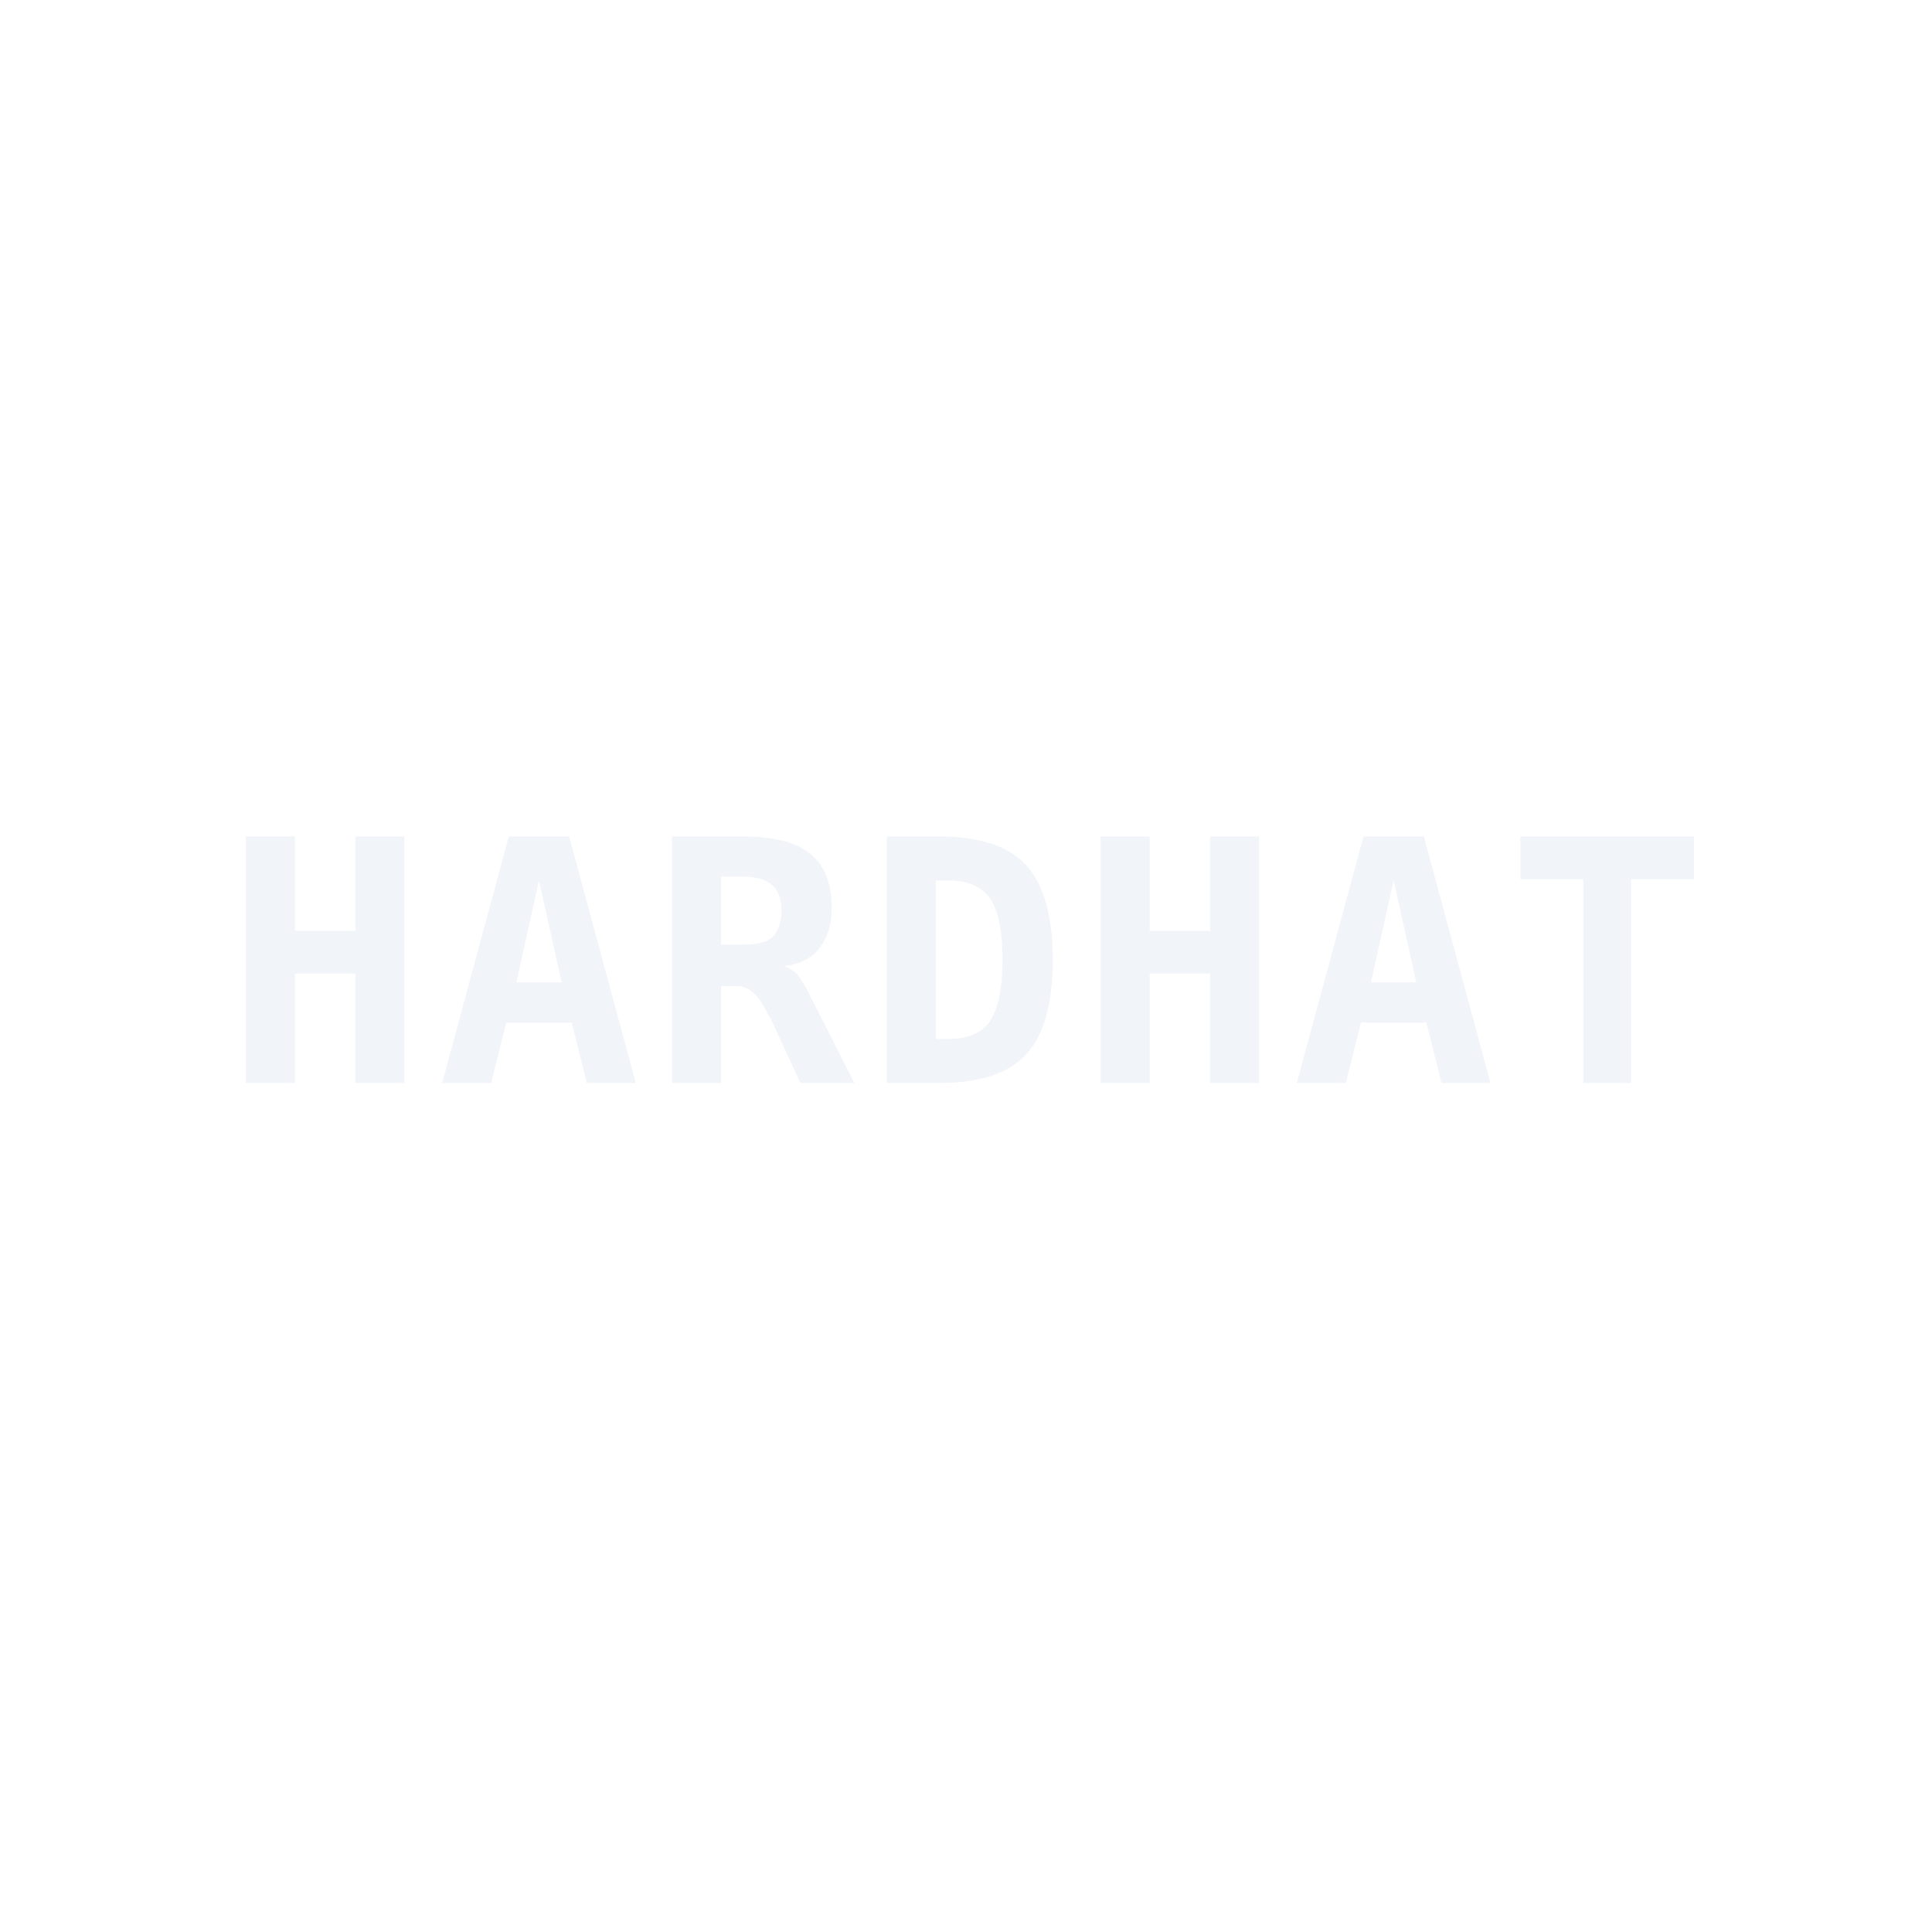
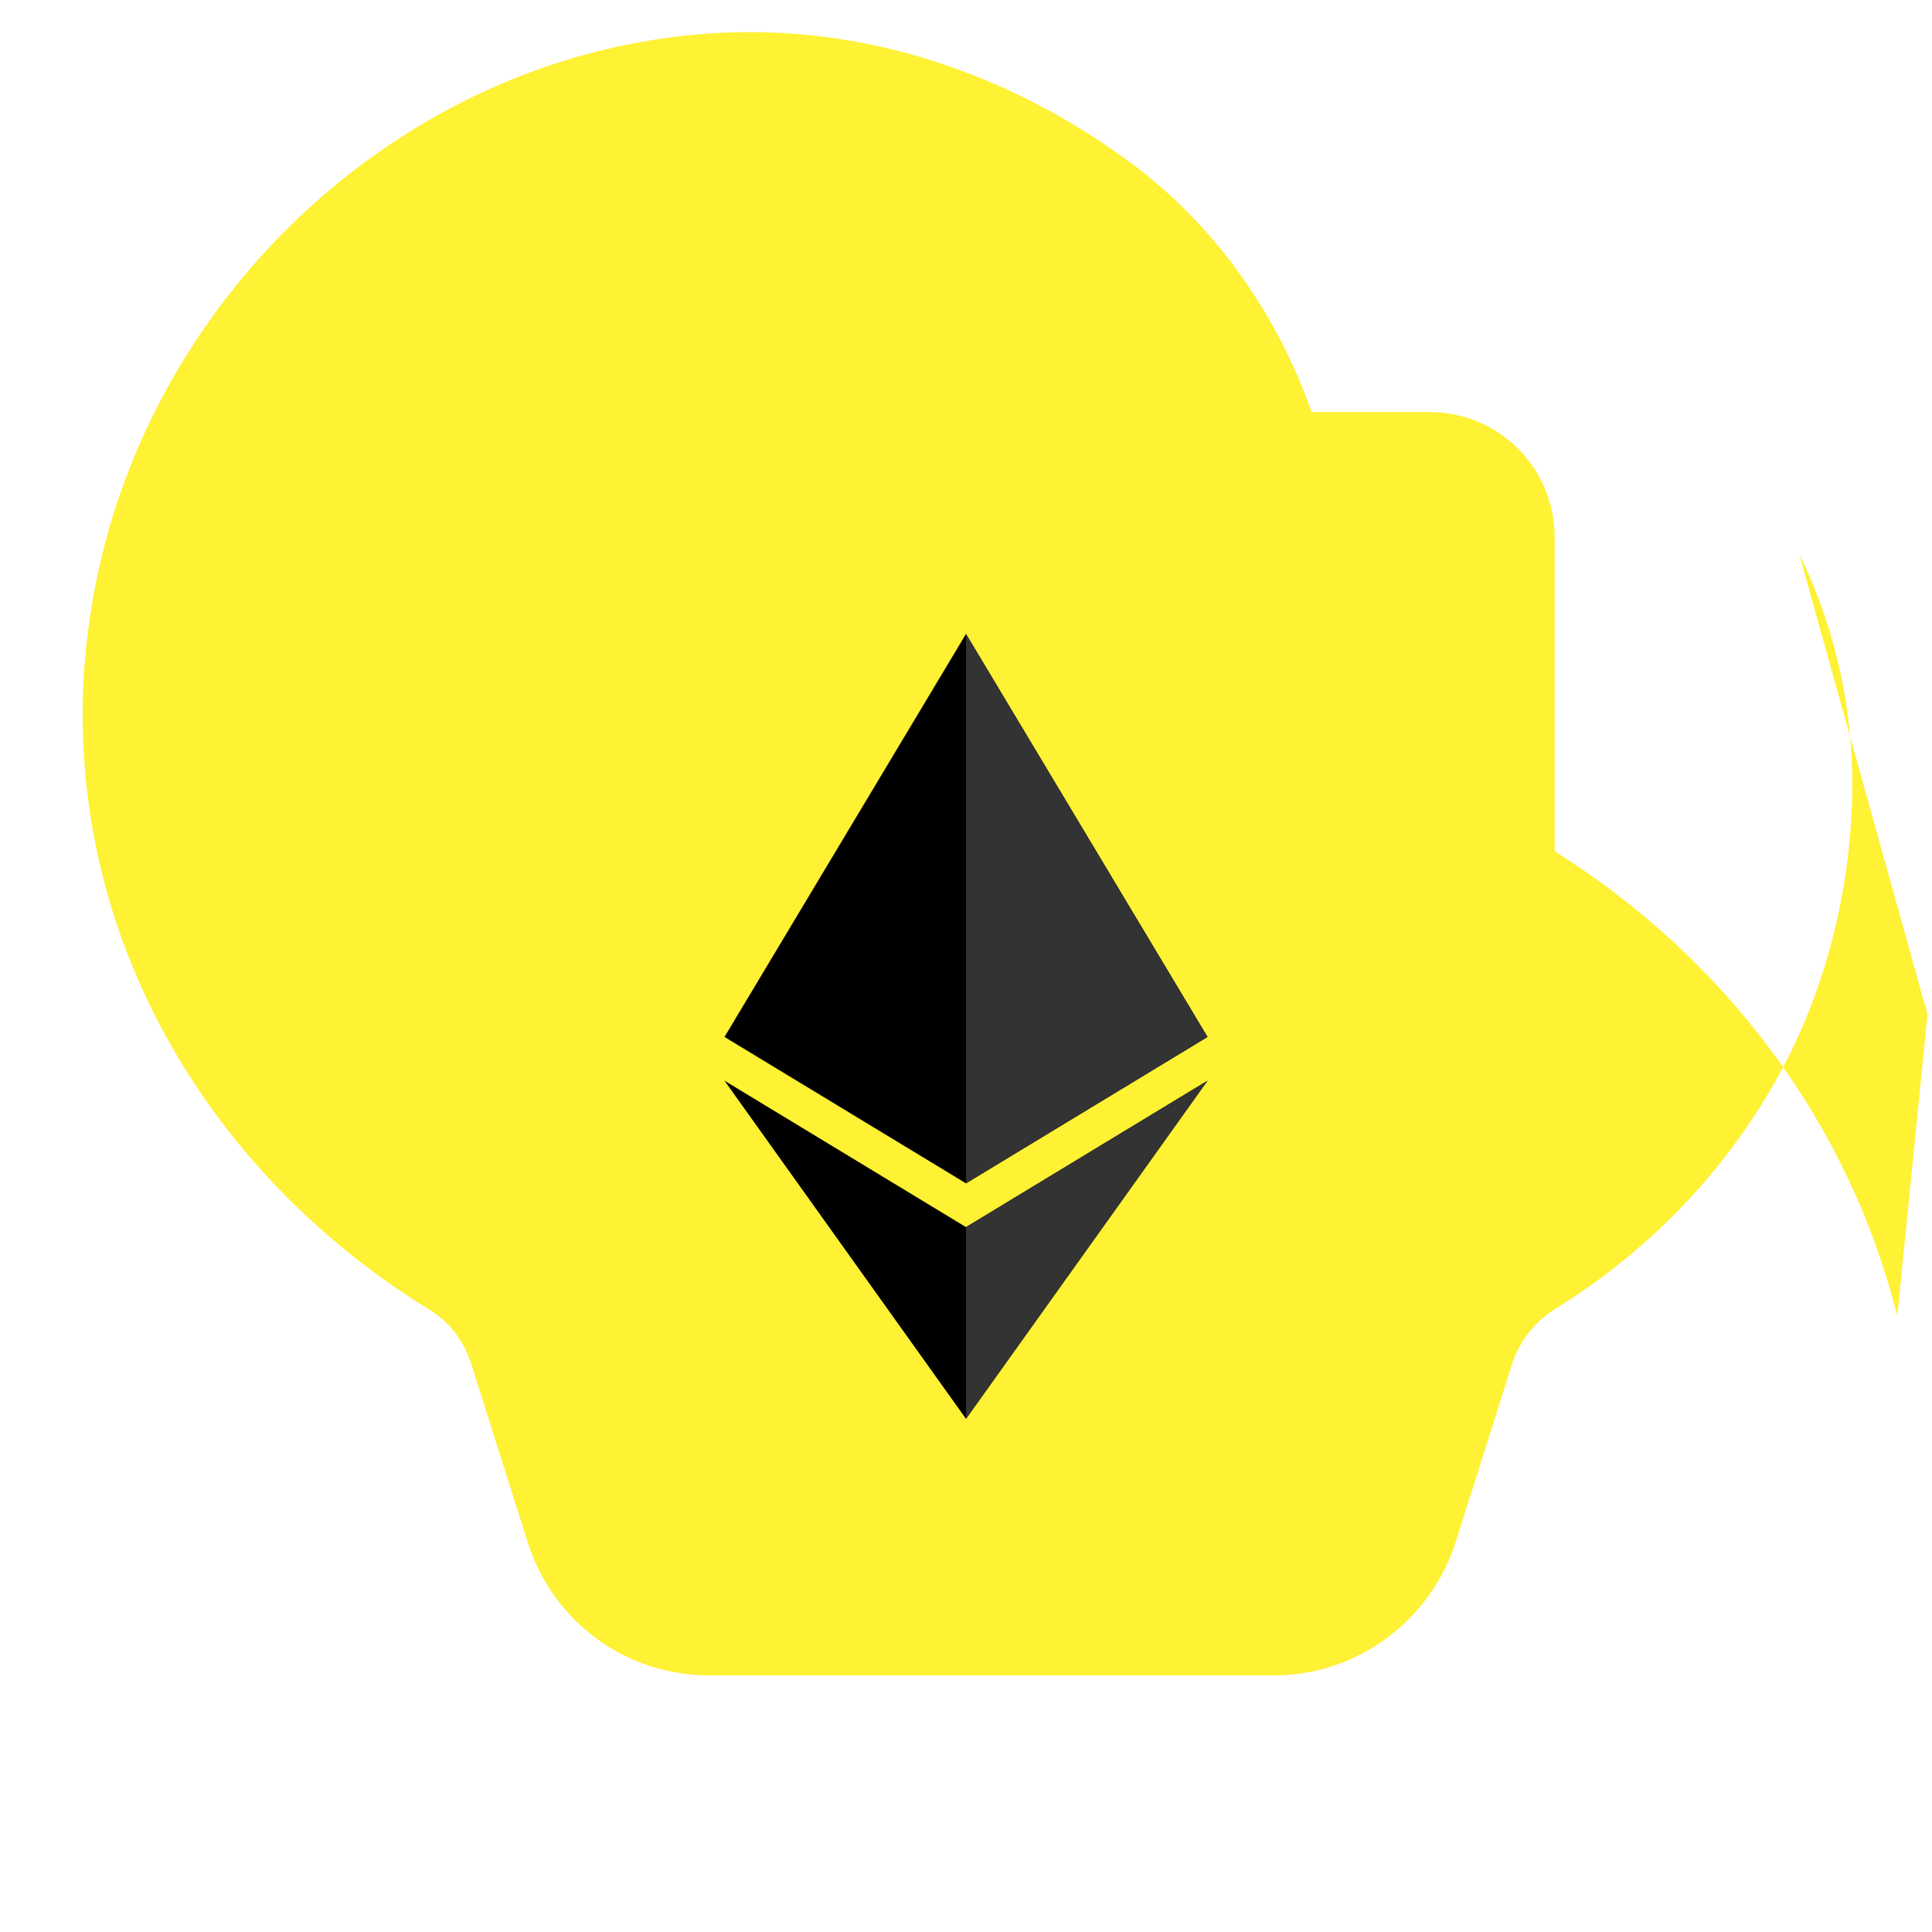
- <svg xmlns="http://www.w3.org/2000/svg" viewBox="0 0 24 24" width="24" height="24" fill="none">
-   <text x="12" y="12" text-anchor="middle" dominant-baseline="central" font-family="ui-monospace, SFMono-Regular, Menlo, Monaco, Consolas, monospace" font-size="4.2" font-weight="600" letter-spacing="0.03em" fill="#F1F5F9">HARDHAT</text>
+ <svg xmlns="http://www.w3.org/2000/svg" viewBox="0 0 128 128" width="24" height="24">
+   <path fill="#FFF133" d="M125.7 87.2c-3.2-12.8-11.4-23.7-22.7-30.8V35.6c0-4.6-3.7-8.3-8.3-8.3h-7.8c-2.3-6.5-6.3-12.2-11.7-16.3C66.8 4.7 56.6 1.3 46 2.3 26.6 4.1 10.3 19.3 6.4 38.4 2.4 57.8 11.7 76.5 28.5 86.8c1.3.8 2.2 2 2.7 3.5l3.8 12c1.7 5.2 6.5 8.7 12 8.7h37.4c5.5 0 10.3-3.6 12-8.7l3.8-12c.5-1.5 1.5-2.7 2.7-3.5 6.7-4.1 12.1-9.9 15.6-16.8 2.6-5.2 4-11 4.2-16.8.2-5.7-1-11.4-3.5-16.5l8.5 30.5z" />
+   <path fill="#000000" d="M64 42l16 26.7L64 78.4 48 68.7 64 42z" />
+   <path fill="#333333" d="M64 42v36.4l16-9.7L64 42z" />
+   <path fill="#000000" d="M64 81.3l16-9.7-16 22.4-16-22.4 16 9.7z" />
+   <path fill="#333333" d="M64 81.3v12.7l16-22.4-16 9.7z" />
</svg>
